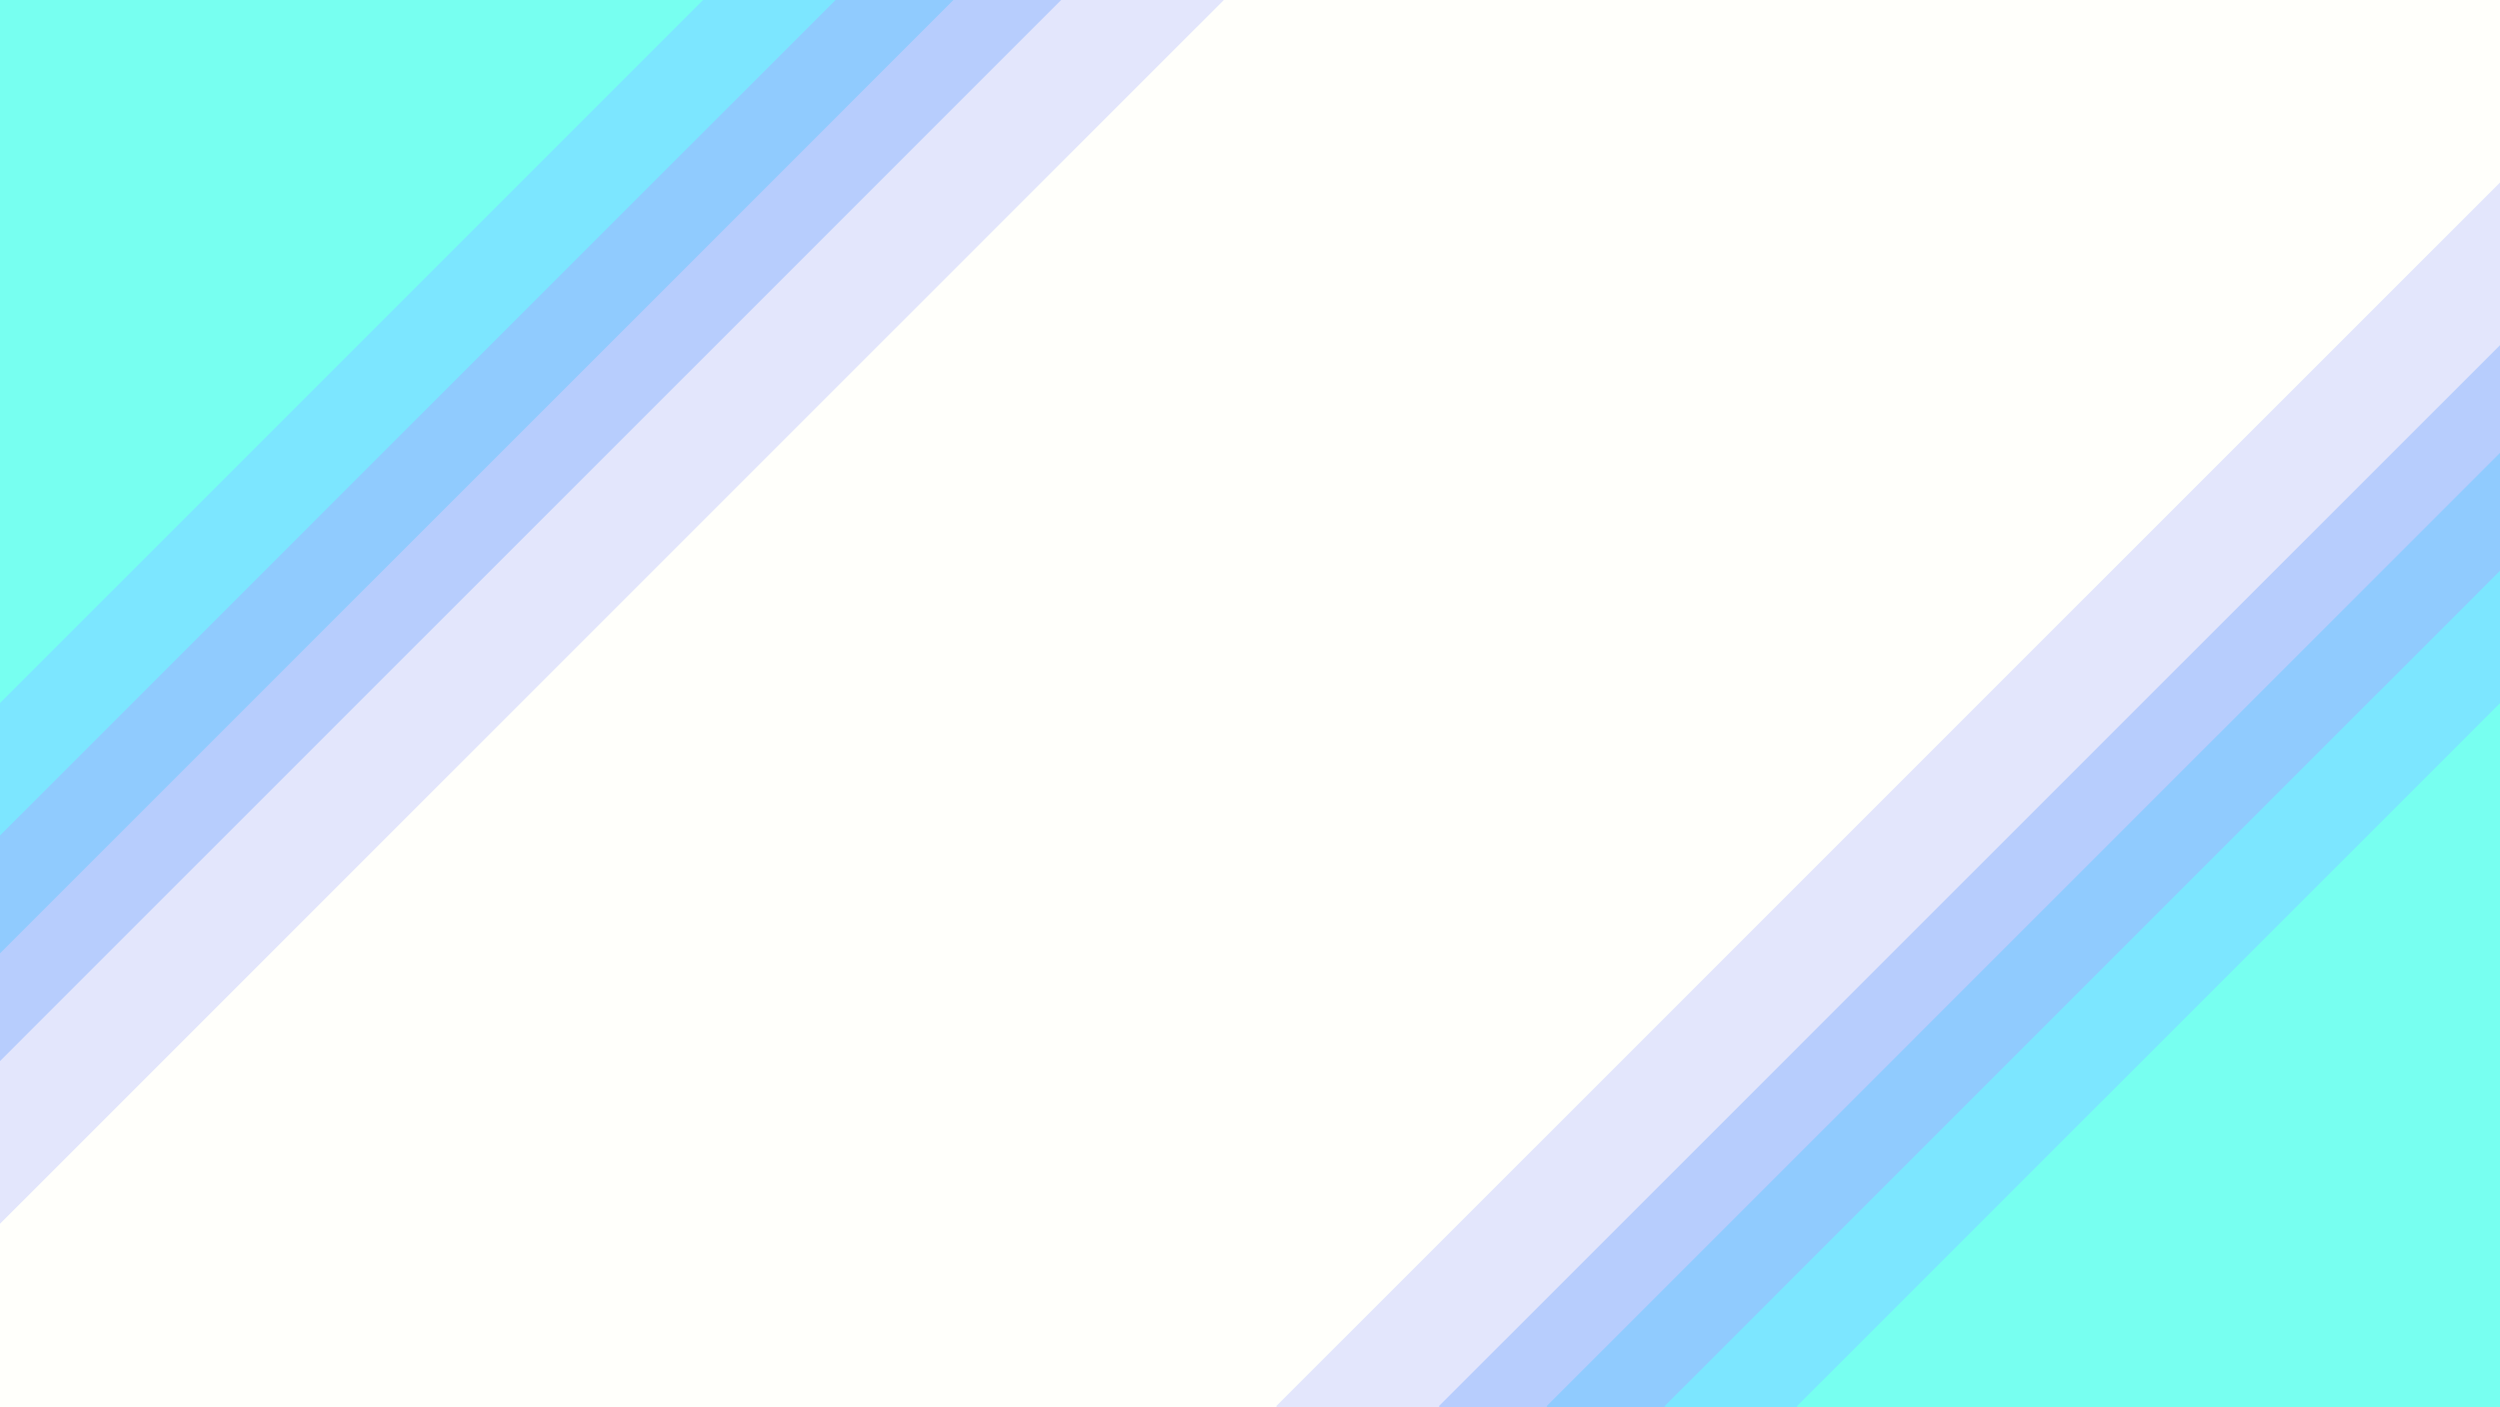
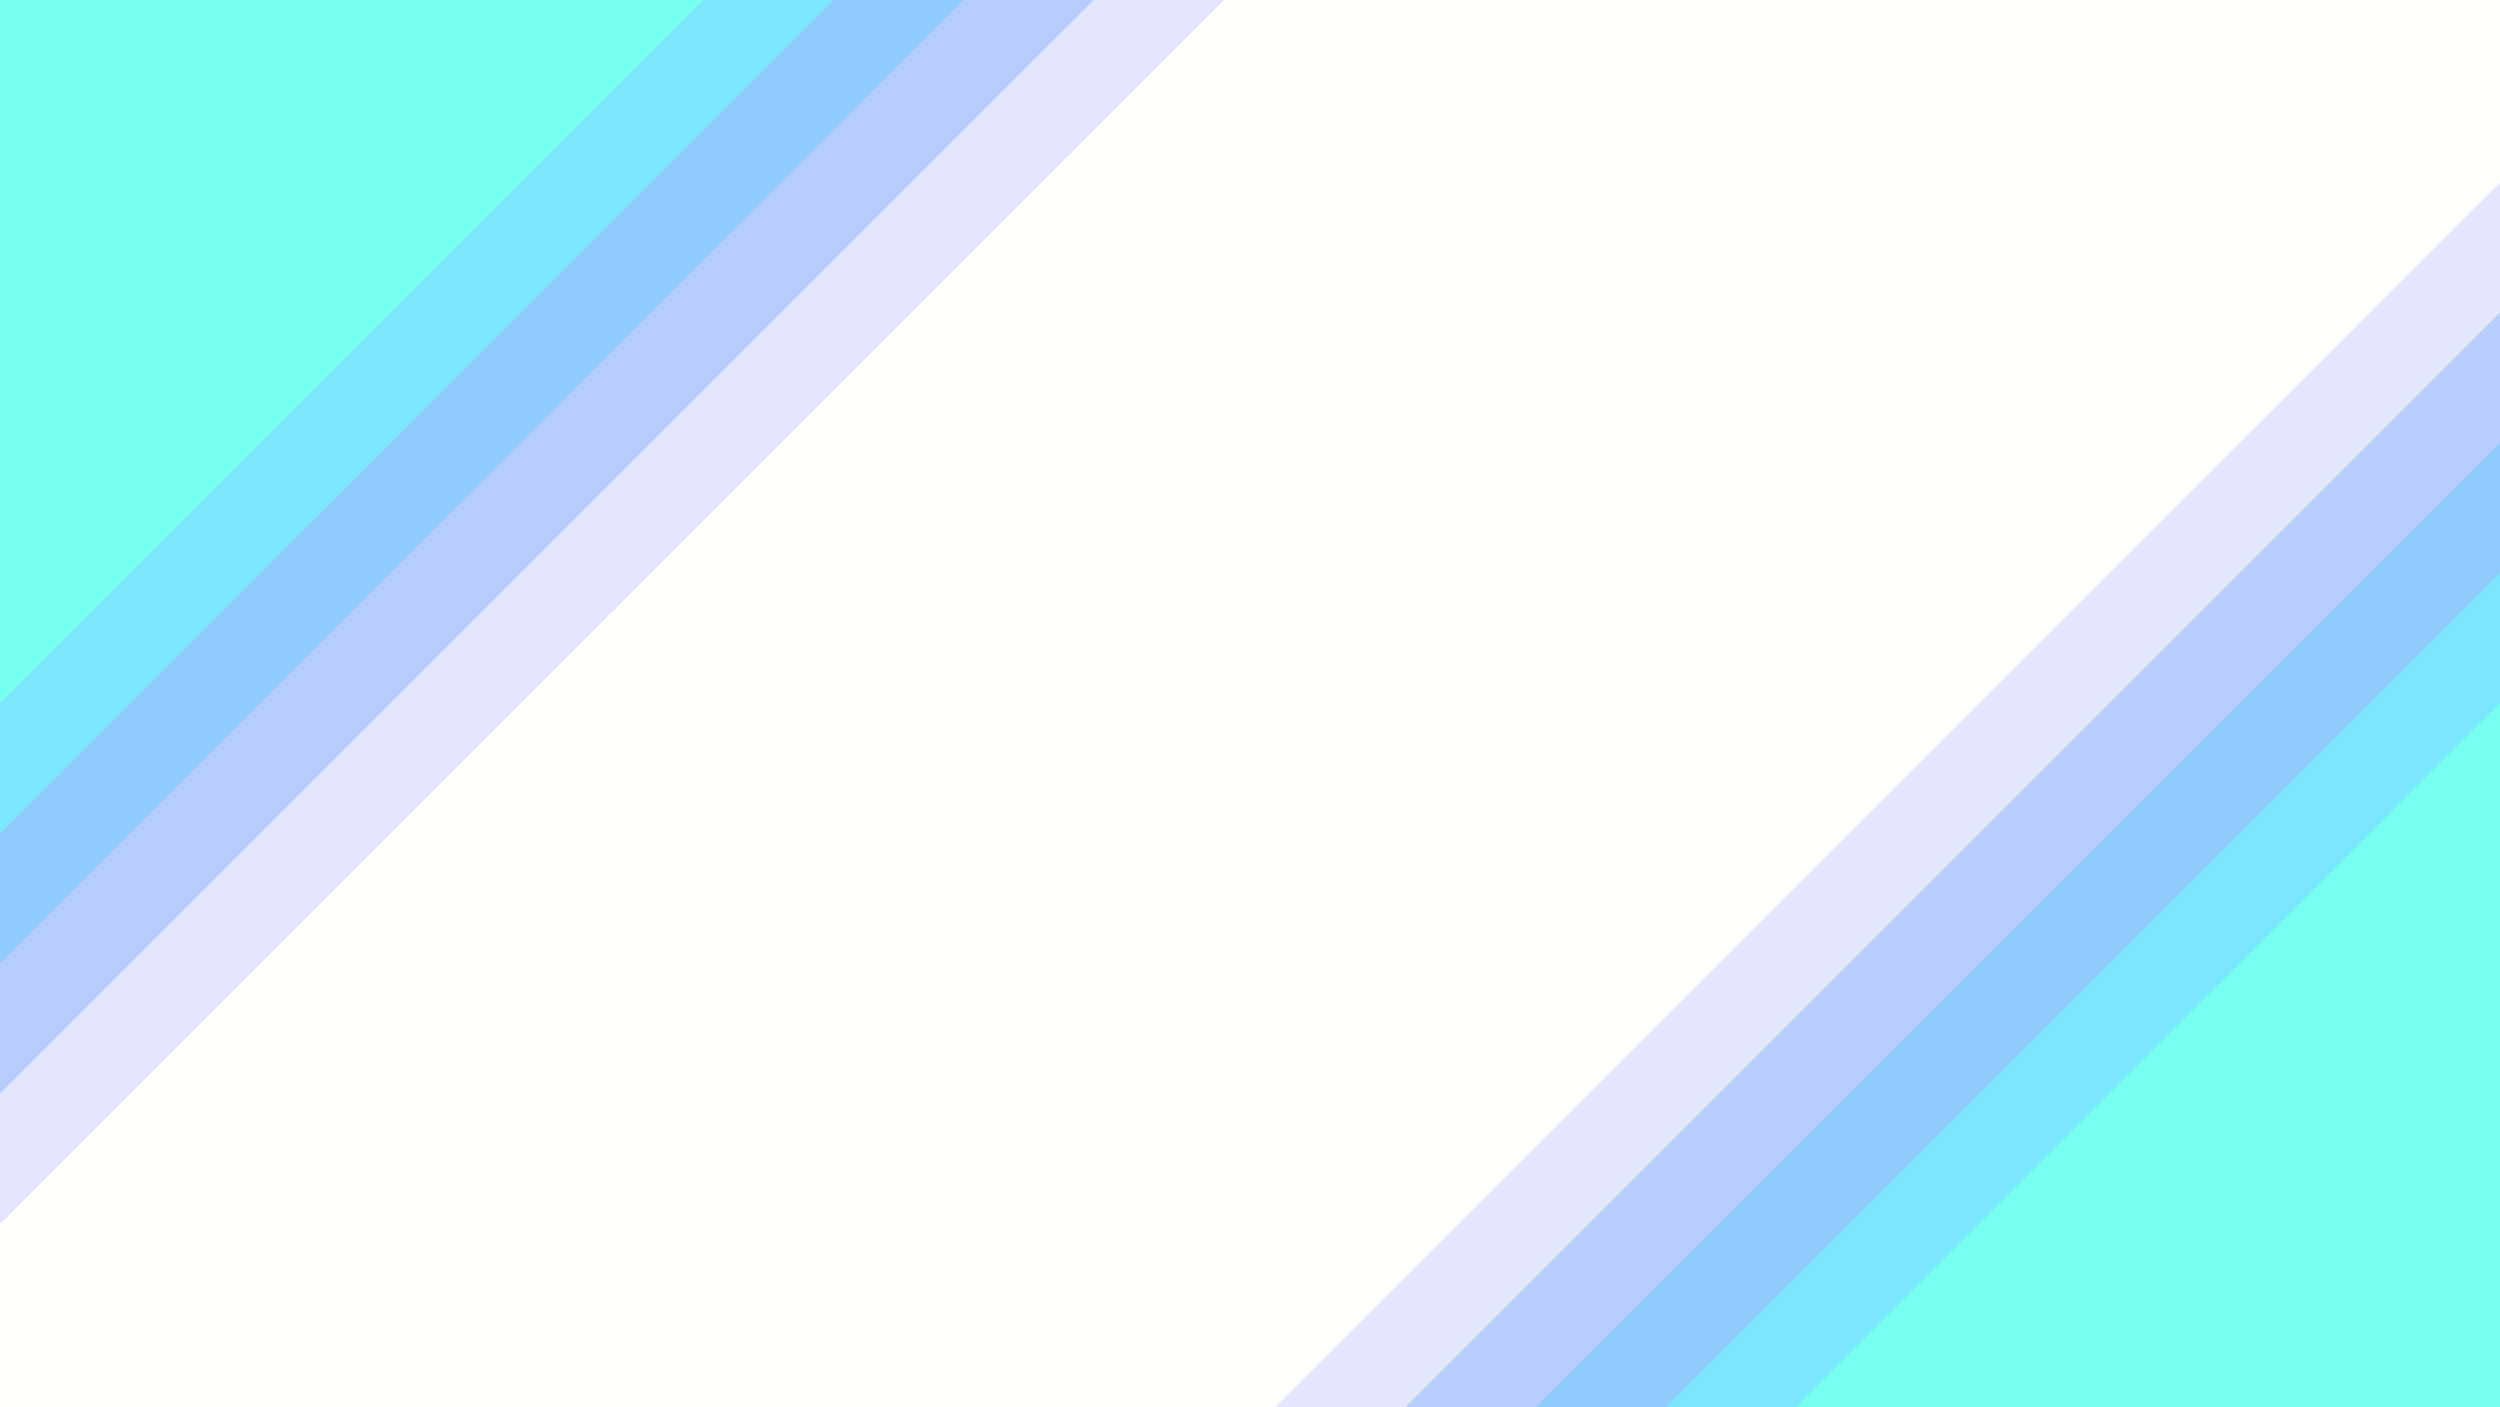
- <svg xmlns="http://www.w3.org/2000/svg" id="svg8" version="1.1" viewBox="0 0 508 285.75" height="1080" width="1920">
+ <svg xmlns="http://www.w3.org/2000/svg" width="1920" height="1080" viewBox="0 0 508 285.75" version="1.1" id="svg8">
  <defs id="defs2" />
  <g id="layer1">
-     <rect y="-248.679" x="-248.697" height="783.94" width="1005.121" id="rect10" style="font-variation-settings:normal;opacity:1;vector-effect:none;fill:#fffffb;fill-opacity:1;fill-rule:evenodd;stroke:none;stroke-width:2.33;stroke-linecap:round;stroke-linejoin:round;stroke-miterlimit:4;stroke-dasharray:none;stroke-dashoffset:0;stroke-opacity:1;paint-order:markers stroke fill;stop-color:#000000;stop-opacity:1" />
-     <rect style="font-variation-settings:normal;opacity:1;vector-effect:none;fill:#7786ff;fill-opacity:0.2;fill-rule:evenodd;stroke:none;stroke-width:1.662;stroke-linecap:round;stroke-linejoin:round;stroke-miterlimit:4;stroke-dasharray:none;stroke-dashoffset:0;stroke-opacity:1;paint-order:markers stroke fill;stop-color:#000000;stop-opacity:1" id="rect836" width="351.685" height="351.685" x="-175.842" y="-175.842" transform="matrix(0.7070749,0.7071386,0.7071386,-0.7070749,0,0)" />
-     <rect transform="matrix(0.7070749,0.7071386,0.7071386,-0.7070749,0,0)" y="-152.469" x="-152.468" height="304.937" width="304.937" id="rect838" style="font-variation-settings:normal;opacity:1;vector-effect:none;fill:#77a8ff;fill-opacity:0.4;fill-rule:evenodd;stroke:none;stroke-width:1.441;stroke-linecap:round;stroke-linejoin:round;stroke-miterlimit:4;stroke-dasharray:none;stroke-dashoffset:0;stroke-opacity:1;paint-order:markers stroke fill;stop-color:#000000;stop-opacity:1" />
-     <rect style="font-variation-settings:normal;opacity:1;vector-effect:none;fill:#77caff;fill-opacity:0.6;fill-rule:evenodd;stroke:none;stroke-width:1.294;stroke-linecap:round;stroke-linejoin:round;stroke-miterlimit:4;stroke-dasharray:none;stroke-dashoffset:0;stroke-opacity:1;paint-order:markers stroke fill;stop-color:#000000;stop-opacity:1" id="rect842" width="273.981" height="273.981" x="-136.99" y="-136.99" transform="matrix(0.7070749,0.7071386,0.7071386,-0.7070749,0,0)" />
-     <rect transform="matrix(0.7070749,0.7071386,0.7071386,-0.7070749,0,0)" y="-120.054" x="-120.054" height="240.107" width="240.107" id="rect844" style="font-variation-settings:normal;opacity:1;vector-effect:none;fill:#77ecff;fill-opacity:0.8;fill-rule:evenodd;stroke:none;stroke-width:1.134;stroke-linecap:round;stroke-linejoin:round;stroke-miterlimit:4;stroke-dasharray:none;stroke-dashoffset:0;stroke-opacity:1;paint-order:markers stroke fill;stop-color:#000000;stop-opacity:1" />
-     <rect style="font-variation-settings:normal;opacity:1;vector-effect:none;fill:#77fff0;fill-opacity:1;fill-rule:evenodd;stroke:none;stroke-width:0.955;stroke-linecap:round;stroke-linejoin:round;stroke-miterlimit:4;stroke-dasharray:none;stroke-dashoffset:0;stroke-opacity:1;paint-order:markers stroke fill;stop-color:#000000;stop-opacity:1" id="rect846" width="202.045" height="202.045" x="-101.022" y="-101.023" transform="matrix(0.7070749,0.7071386,0.7071386,-0.7070749,0,0)" />
-     <rect transform="matrix(0.7070749,0.7071386,0.7071386,-0.7070749,0,0)" y="-18.663" x="385.416" height="351.685" width="351.685" id="rect836-1" style="font-variation-settings:normal;opacity:1;vector-effect:none;fill:#7786ff;fill-opacity:0.2;fill-rule:evenodd;stroke:none;stroke-width:1.662;stroke-linecap:round;stroke-linejoin:round;stroke-miterlimit:4;stroke-dasharray:none;stroke-dashoffset:0;stroke-opacity:1;paint-order:markers stroke fill;stop-color:#000000;stop-opacity:1" />
-     <rect style="font-variation-settings:normal;opacity:1;vector-effect:none;fill:#77a8ff;fill-opacity:0.4;fill-rule:evenodd;stroke:none;stroke-width:1.441;stroke-linecap:round;stroke-linejoin:round;stroke-miterlimit:4;stroke-dasharray:none;stroke-dashoffset:0;stroke-opacity:1;paint-order:markers stroke fill;stop-color:#000000;stop-opacity:1" id="rect838-5" width="304.937" height="304.937" x="408.79" y="4.711" transform="matrix(0.7070749,0.7071386,0.7071386,-0.7070749,0,0)" />
-     <rect transform="matrix(0.7070749,0.7071386,0.7071386,-0.7070749,0,0)" y="20.19" x="424.269" height="273.981" width="273.981" id="rect842-3" style="font-variation-settings:normal;opacity:1;vector-effect:none;fill:#77caff;fill-opacity:0.6;fill-rule:evenodd;stroke:none;stroke-width:1.294;stroke-linecap:round;stroke-linejoin:round;stroke-miterlimit:4;stroke-dasharray:none;stroke-dashoffset:0;stroke-opacity:1;paint-order:markers stroke fill;stop-color:#000000;stop-opacity:1" />
-     <rect style="font-variation-settings:normal;opacity:1;vector-effect:none;fill:#77ecff;fill-opacity:0.8;fill-rule:evenodd;stroke:none;stroke-width:1.134;stroke-linecap:round;stroke-linejoin:round;stroke-miterlimit:4;stroke-dasharray:none;stroke-dashoffset:0;stroke-opacity:1;paint-order:markers stroke fill;stop-color:#000000;stop-opacity:1" id="rect844-3" width="240.107" height="240.107" x="441.205" y="37.126" transform="matrix(0.7070749,0.7071386,0.7071386,-0.7070749,0,0)" />
-     <rect transform="matrix(0.7070749,0.7071386,0.7071386,-0.7070749,0,0)" y="56.157" x="460.236" height="202.045" width="202.045" id="rect846-1" style="font-variation-settings:normal;opacity:1;vector-effect:none;fill:#77fff0;fill-opacity:1;fill-rule:evenodd;stroke:none;stroke-width:0.955;stroke-linecap:round;stroke-linejoin:round;stroke-miterlimit:4;stroke-dasharray:none;stroke-dashoffset:0;stroke-opacity:1;paint-order:markers stroke fill;stop-color:#000000;stop-opacity:1" />
+     <rect style="font-variation-settings:normal;opacity:1;vector-effect:none;fill:#fffffb;fill-opacity:1;fill-rule:evenodd;stroke:none;stroke-width:2.33;stroke-linecap:round;stroke-linejoin:round;stroke-miterlimit:4;stroke-dasharray:none;stroke-dashoffset:0;stroke-opacity:1;paint-order:markers stroke fill;stop-color:#000000;stop-opacity:1" id="rect10" width="1005.121" height="783.94" x="-248.697" y="-248.679" />
+     <rect transform="matrix(0.7070749,0.7071386,0.7071386,-0.7070749,0,0)" y="-175.863" x="-175.863" height="351.727" width="351.727" id="rect836" style="font-variation-settings:normal;opacity:1;vector-effect:none;fill:#7786ff;fill-opacity:0.2;fill-rule:evenodd;stroke:none;stroke-width:1.662;stroke-linecap:round;stroke-linejoin:round;stroke-miterlimit:4;stroke-dasharray:none;stroke-dashoffset:0;stroke-opacity:1;paint-order:markers stroke fill;stop-color:#000000;stop-opacity:1" />
+     <rect style="font-variation-settings:normal;opacity:1;vector-effect:none;fill:#77a8ff;fill-opacity:0.4;fill-rule:evenodd;stroke:none;stroke-width:1.485;stroke-linecap:round;stroke-linejoin:round;stroke-miterlimit:4;stroke-dasharray:none;stroke-dashoffset:0;stroke-opacity:1;paint-order:markers stroke fill;stop-color:#000000;stop-opacity:1" id="rect838" width="314.309" height="314.309" x="-157.154" y="-157.154" transform="matrix(0.7070749,0.7071386,0.7071386,-0.7070749,0,0)" />
+     <rect transform="matrix(0.7070749,0.7071386,0.7071386,-0.7070749,0,0)" y="-138.446" x="-138.446" height="276.891" width="276.891" id="rect842" style="font-variation-settings:normal;opacity:1;vector-effect:none;fill:#77caff;fill-opacity:0.6;fill-rule:evenodd;stroke:none;stroke-width:1.308;stroke-linecap:round;stroke-linejoin:round;stroke-miterlimit:4;stroke-dasharray:none;stroke-dashoffset:0;stroke-opacity:1;paint-order:markers stroke fill;stop-color:#000000;stop-opacity:1" />
+     <rect style="font-variation-settings:normal;opacity:1;vector-effect:none;fill:#77ecff;fill-opacity:0.8;fill-rule:evenodd;stroke:none;stroke-width:1.131;stroke-linecap:round;stroke-linejoin:round;stroke-miterlimit:4;stroke-dasharray:none;stroke-dashoffset:0;stroke-opacity:1;paint-order:markers stroke fill;stop-color:#000000;stop-opacity:1" id="rect844" width="239.474" height="239.474" x="-119.737" y="-119.737" transform="matrix(0.7070749,0.7071386,0.7071386,-0.7070749,0,0)" />
+     <rect transform="matrix(0.7070749,0.7071386,0.7071386,-0.7070749,0,0)" y="-101.028" x="-101.028" height="202.056" width="202.056" id="rect846" style="font-variation-settings:normal;opacity:1;vector-effect:none;fill:#77fff0;fill-opacity:1;fill-rule:evenodd;stroke:none;stroke-width:0.955;stroke-linecap:round;stroke-linejoin:round;stroke-miterlimit:4;stroke-dasharray:none;stroke-dashoffset:0;stroke-opacity:1;paint-order:markers stroke fill;stop-color:#000000;stop-opacity:1" />
+     <rect style="font-variation-settings:normal;opacity:1;vector-effect:none;fill:#7786ff;fill-opacity:0.2;fill-rule:evenodd;stroke:none;stroke-width:1.662;stroke-linecap:round;stroke-linejoin:round;stroke-miterlimit:4;stroke-dasharray:none;stroke-dashoffset:0;stroke-opacity:1;paint-order:markers stroke fill;stop-color:#000000;stop-opacity:1" id="rect836-4" width="351.727" height="351.727" x="385.396" y="-18.684" transform="matrix(0.7070749,0.7071386,0.7071386,-0.7070749,0,0)" />
+     <rect transform="matrix(0.7070749,0.7071386,0.7071386,-0.7070749,0,0)" y="0.025" x="404.104" height="314.309" width="314.309" id="rect838-8" style="font-variation-settings:normal;opacity:1;vector-effect:none;fill:#77a8ff;fill-opacity:0.4;fill-rule:evenodd;stroke:none;stroke-width:1.485;stroke-linecap:round;stroke-linejoin:round;stroke-miterlimit:4;stroke-dasharray:none;stroke-dashoffset:0;stroke-opacity:1;paint-order:markers stroke fill;stop-color:#000000;stop-opacity:1" />
+     <rect style="font-variation-settings:normal;opacity:1;vector-effect:none;fill:#77caff;fill-opacity:0.6;fill-rule:evenodd;stroke:none;stroke-width:1.308;stroke-linecap:round;stroke-linejoin:round;stroke-miterlimit:4;stroke-dasharray:none;stroke-dashoffset:0;stroke-opacity:1;paint-order:markers stroke fill;stop-color:#000000;stop-opacity:1" id="rect842-6" width="276.891" height="276.891" x="422.813" y="18.734" transform="matrix(0.7070749,0.7071386,0.7071386,-0.7070749,0,0)" />
+     <rect transform="matrix(0.7070749,0.7071386,0.7071386,-0.7070749,0,0)" y="37.443" x="441.522" height="239.474" width="239.474" id="rect844-7" style="font-variation-settings:normal;opacity:1;vector-effect:none;fill:#77ecff;fill-opacity:0.8;fill-rule:evenodd;stroke:none;stroke-width:1.131;stroke-linecap:round;stroke-linejoin:round;stroke-miterlimit:4;stroke-dasharray:none;stroke-dashoffset:0;stroke-opacity:1;paint-order:markers stroke fill;stop-color:#000000;stop-opacity:1" />
+     <rect style="font-variation-settings:normal;opacity:1;vector-effect:none;fill:#77fff0;fill-opacity:1;fill-rule:evenodd;stroke:none;stroke-width:0.955;stroke-linecap:round;stroke-linejoin:round;stroke-miterlimit:4;stroke-dasharray:none;stroke-dashoffset:0;stroke-opacity:1;paint-order:markers stroke fill;stop-color:#000000;stop-opacity:1" id="rect846-3" width="202.056" height="202.056" x="460.231" y="56.152" transform="matrix(0.7070749,0.7071386,0.7071386,-0.7070749,0,0)" />
  </g>
</svg>
